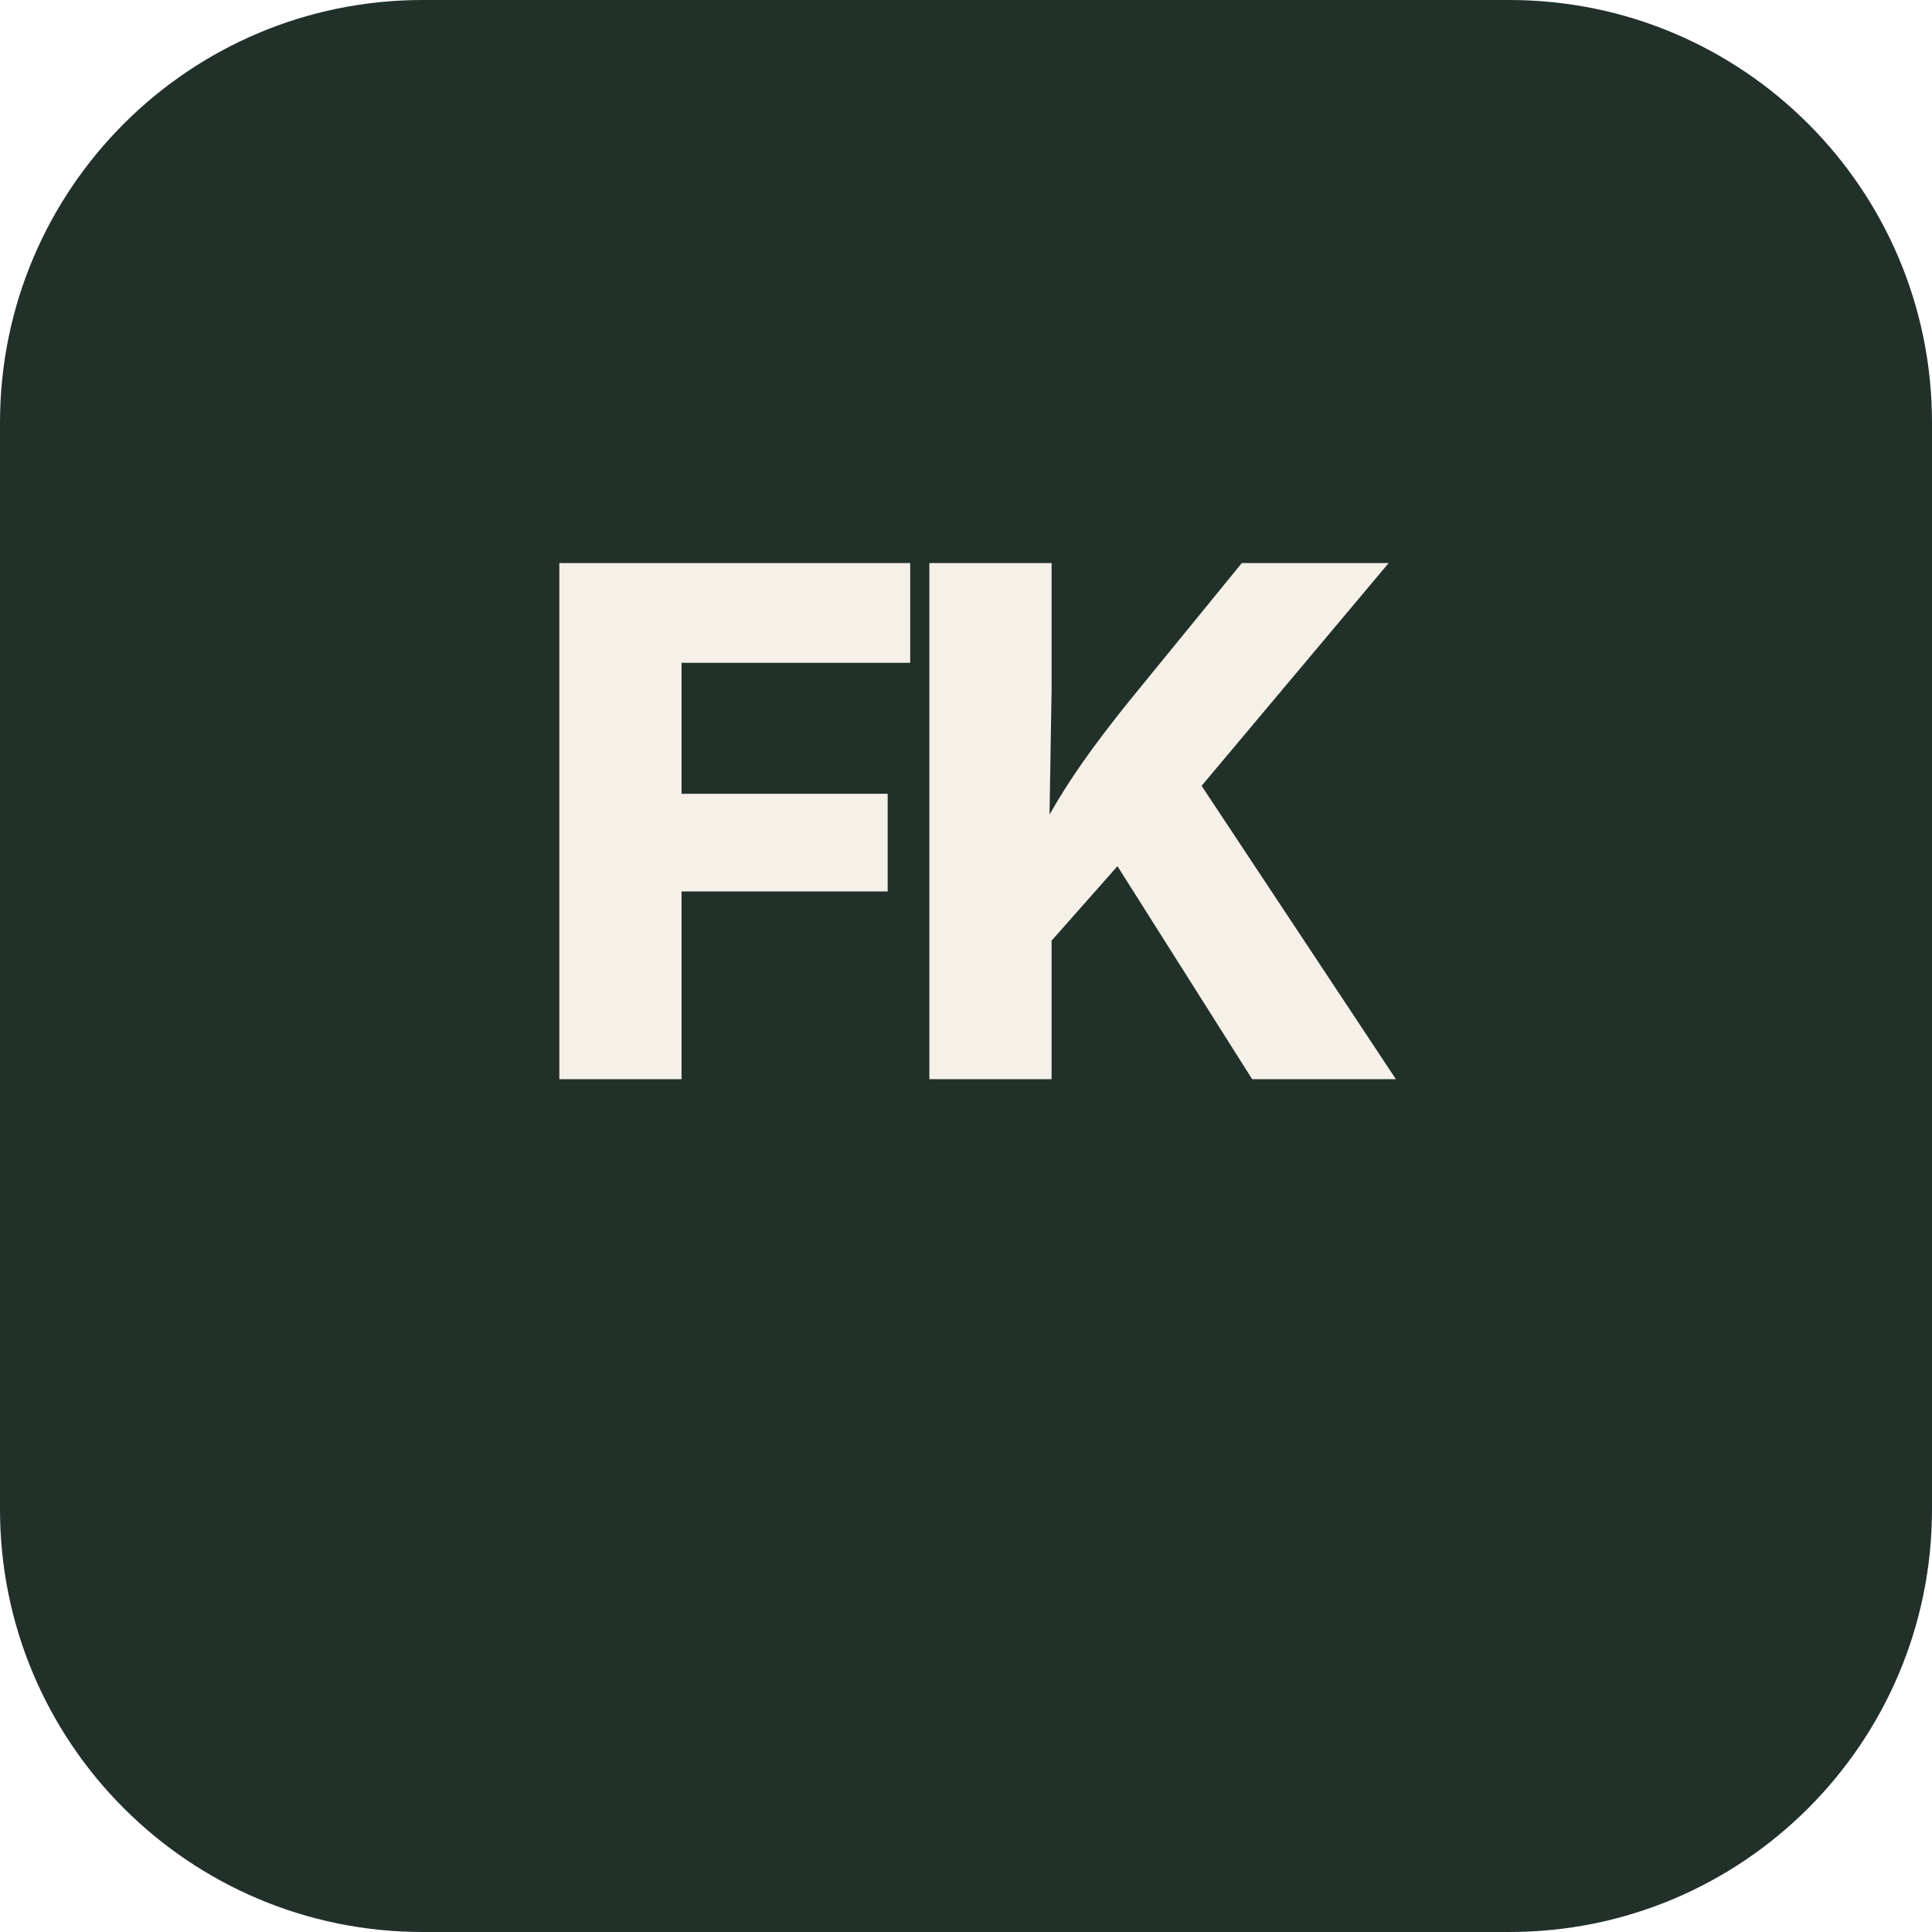
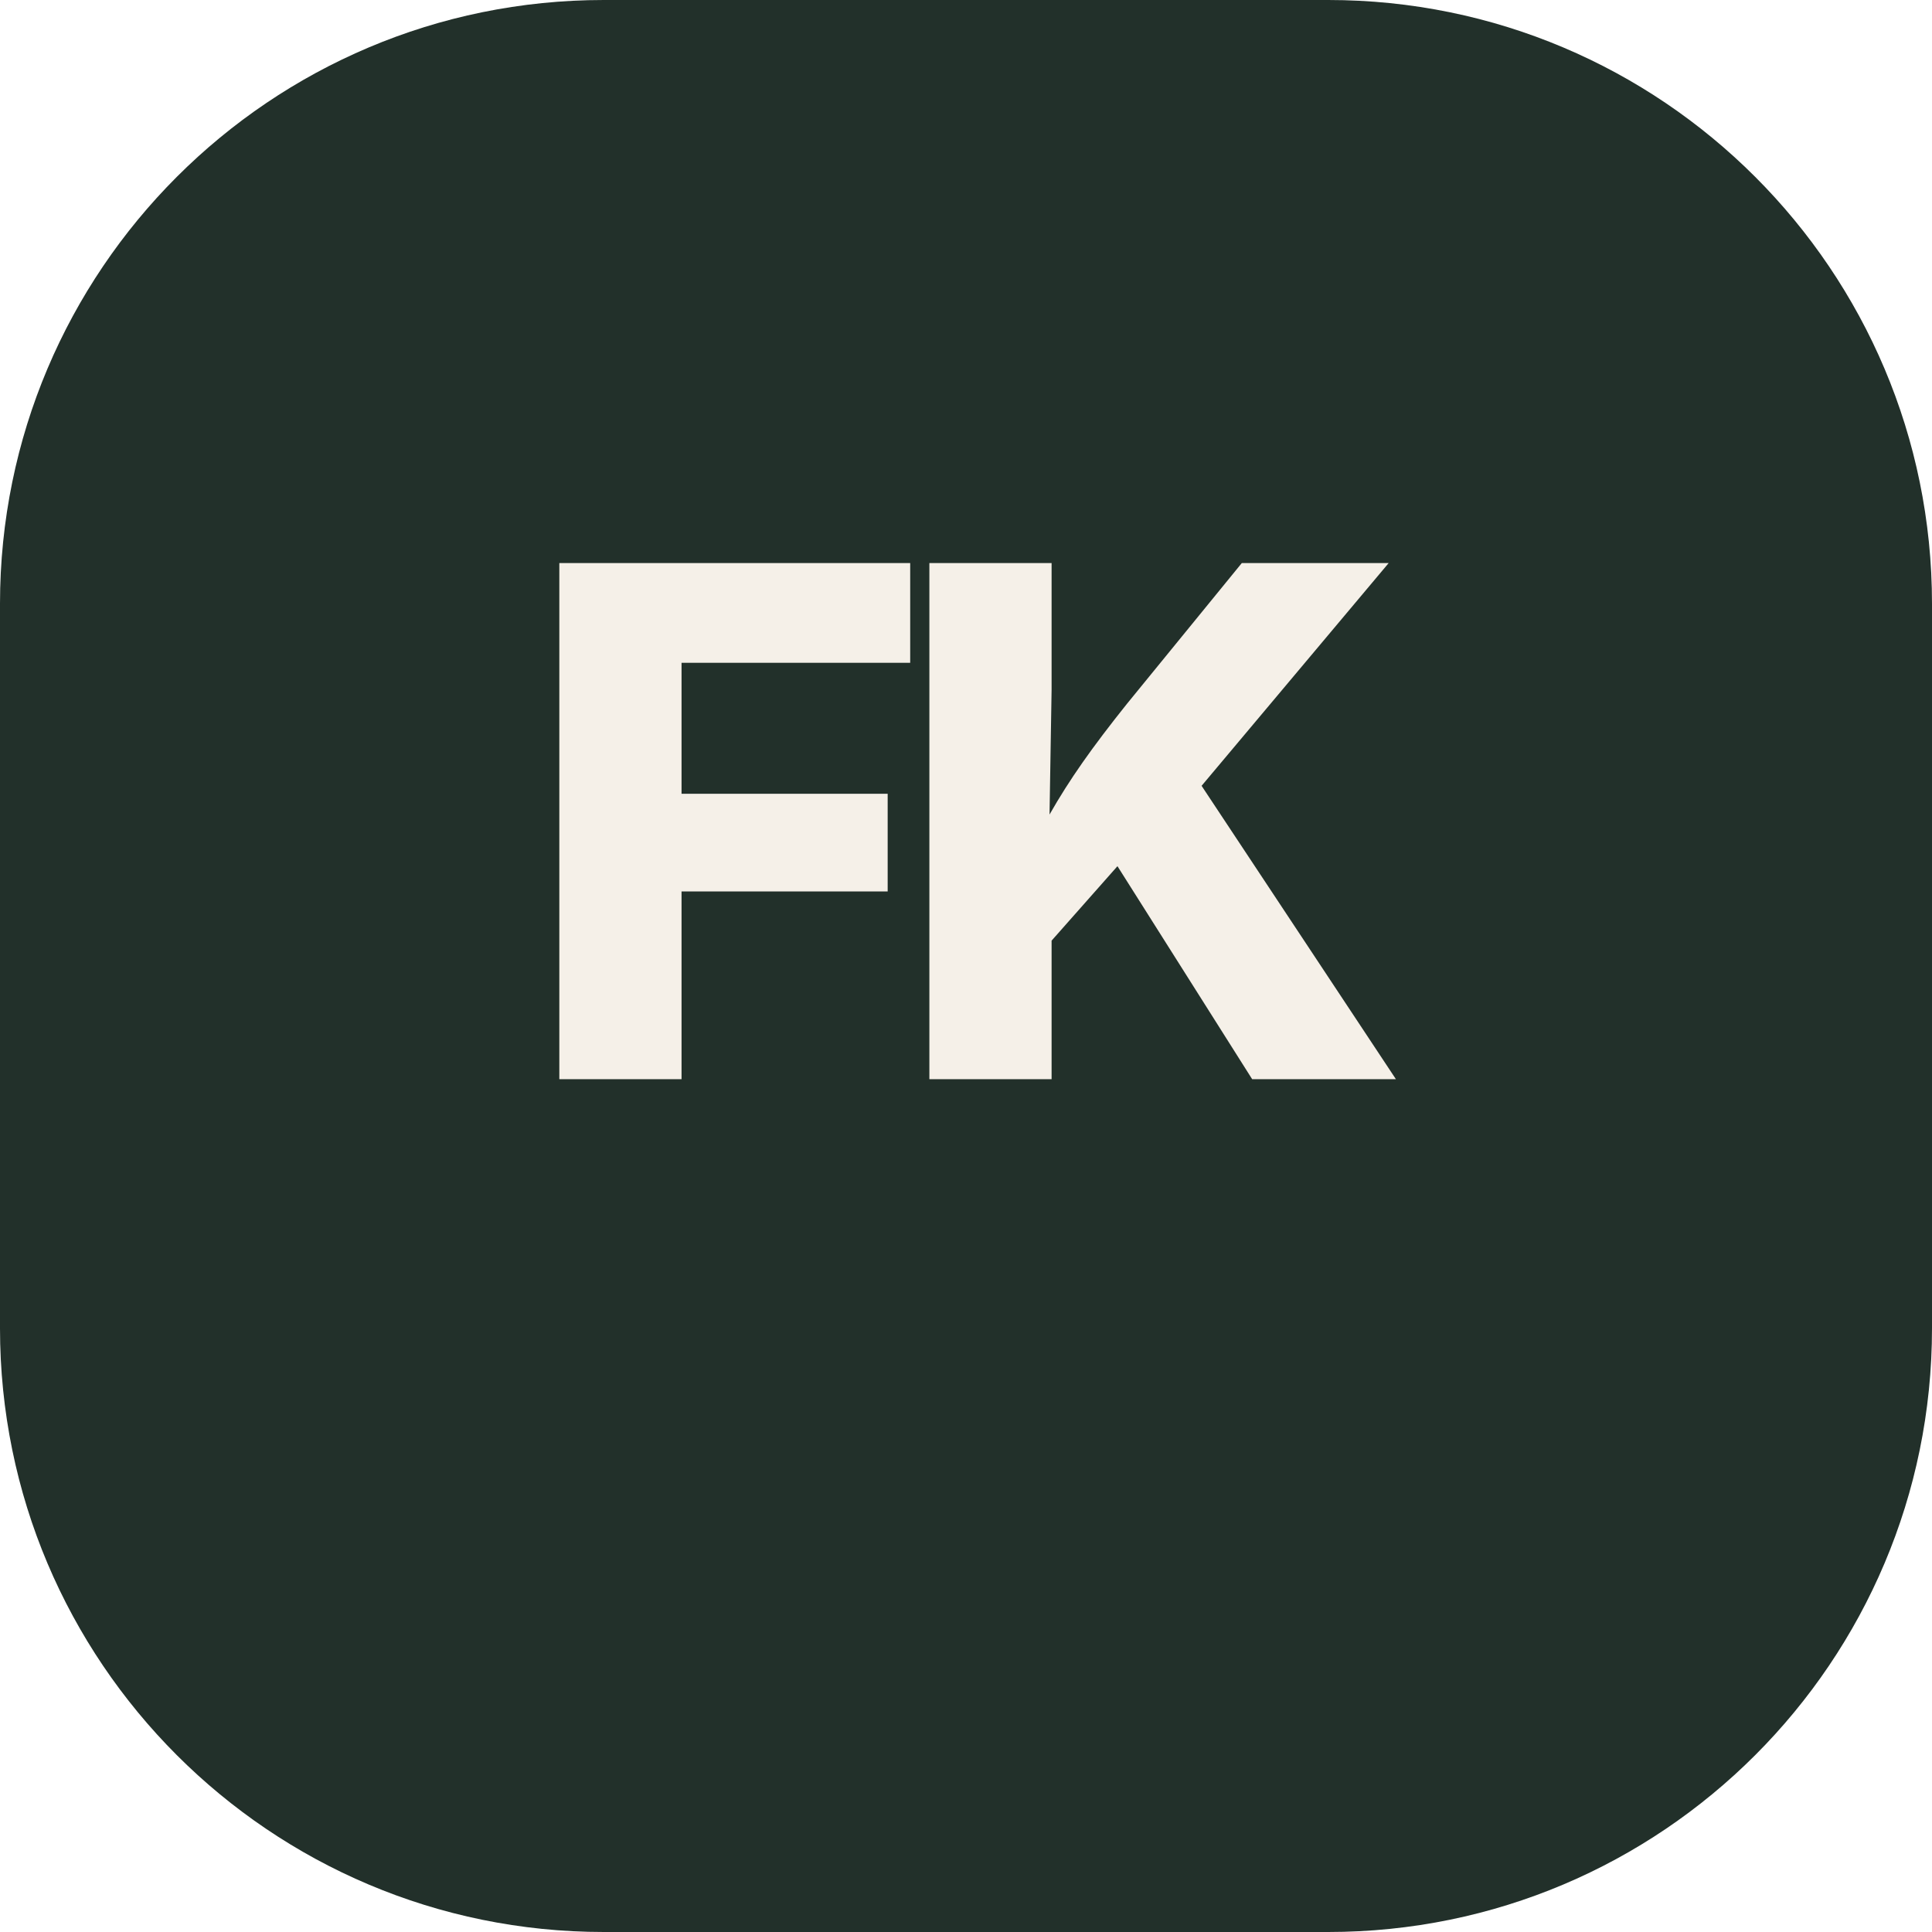
<svg xmlns="http://www.w3.org/2000/svg" viewBox="0 0 512 512" role="img" aria-label="Family Kitchen FK logo">
-   <rect width="512" height="512" rx="112" fill="#22302a" />
+   <rect width="512" height="512" rx="160" fill="#22302a" />
  <text x="256" y="286" text-anchor="middle" fill="#f5f0e8" font-family="Inter, ui-sans-serif, system-ui, -apple-system, BlinkMacSystemFont, 'Segoe UI', sans-serif" font-size="188" font-weight="800" letter-spacing="-12">FK</text>
</svg>
